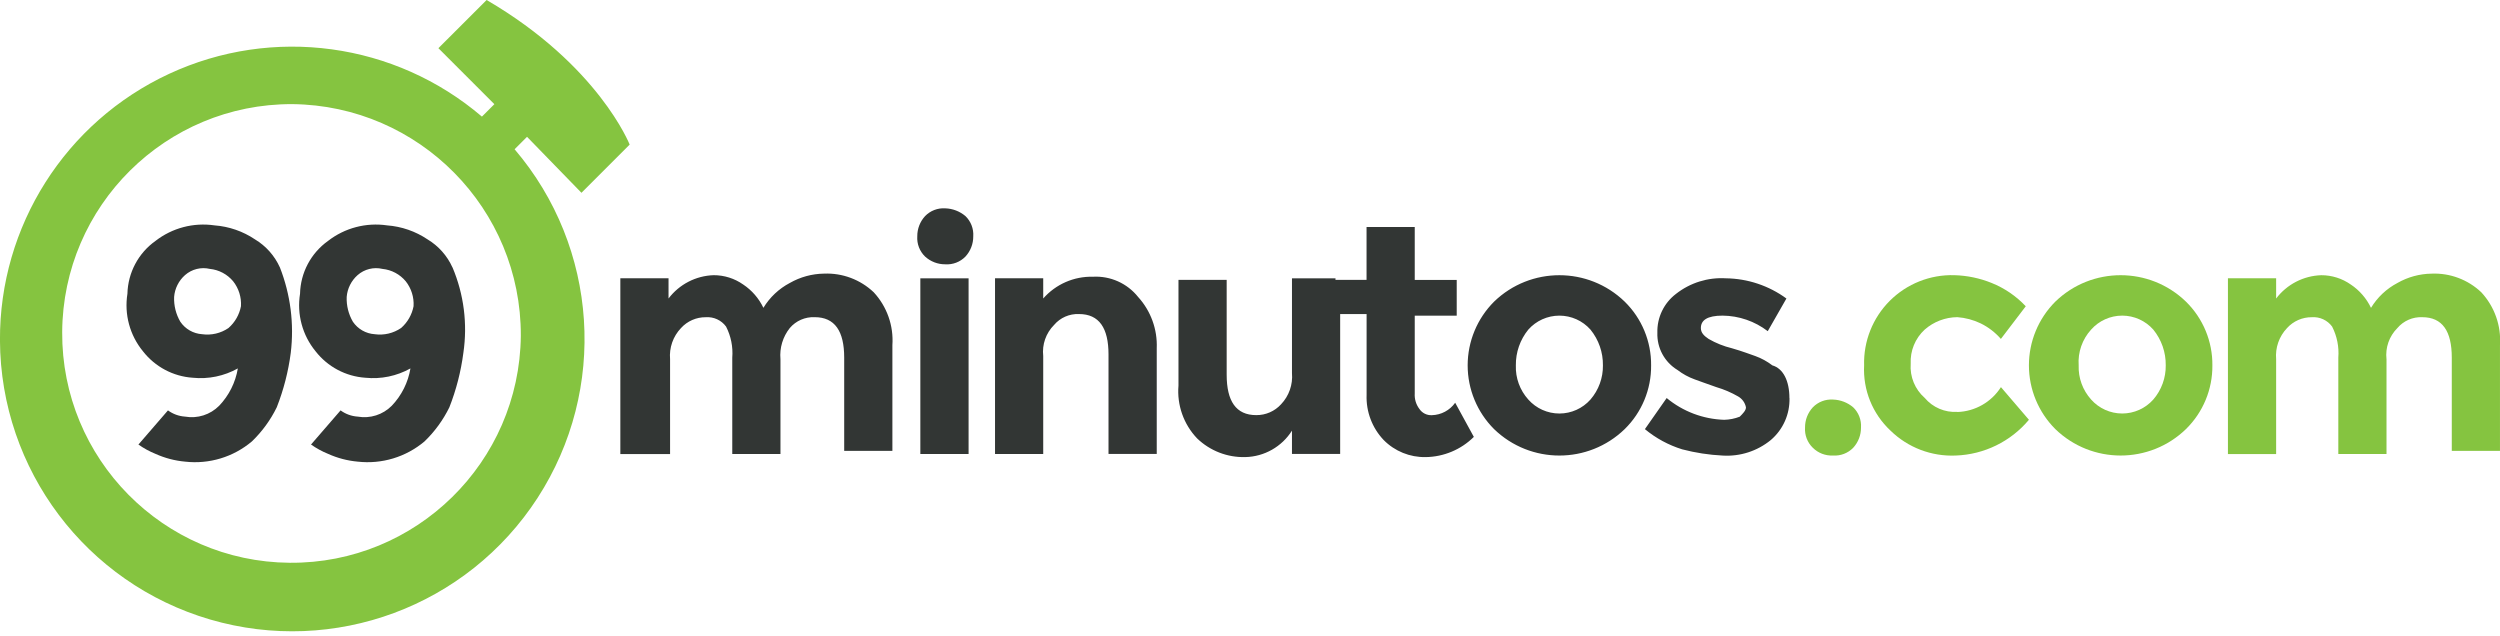
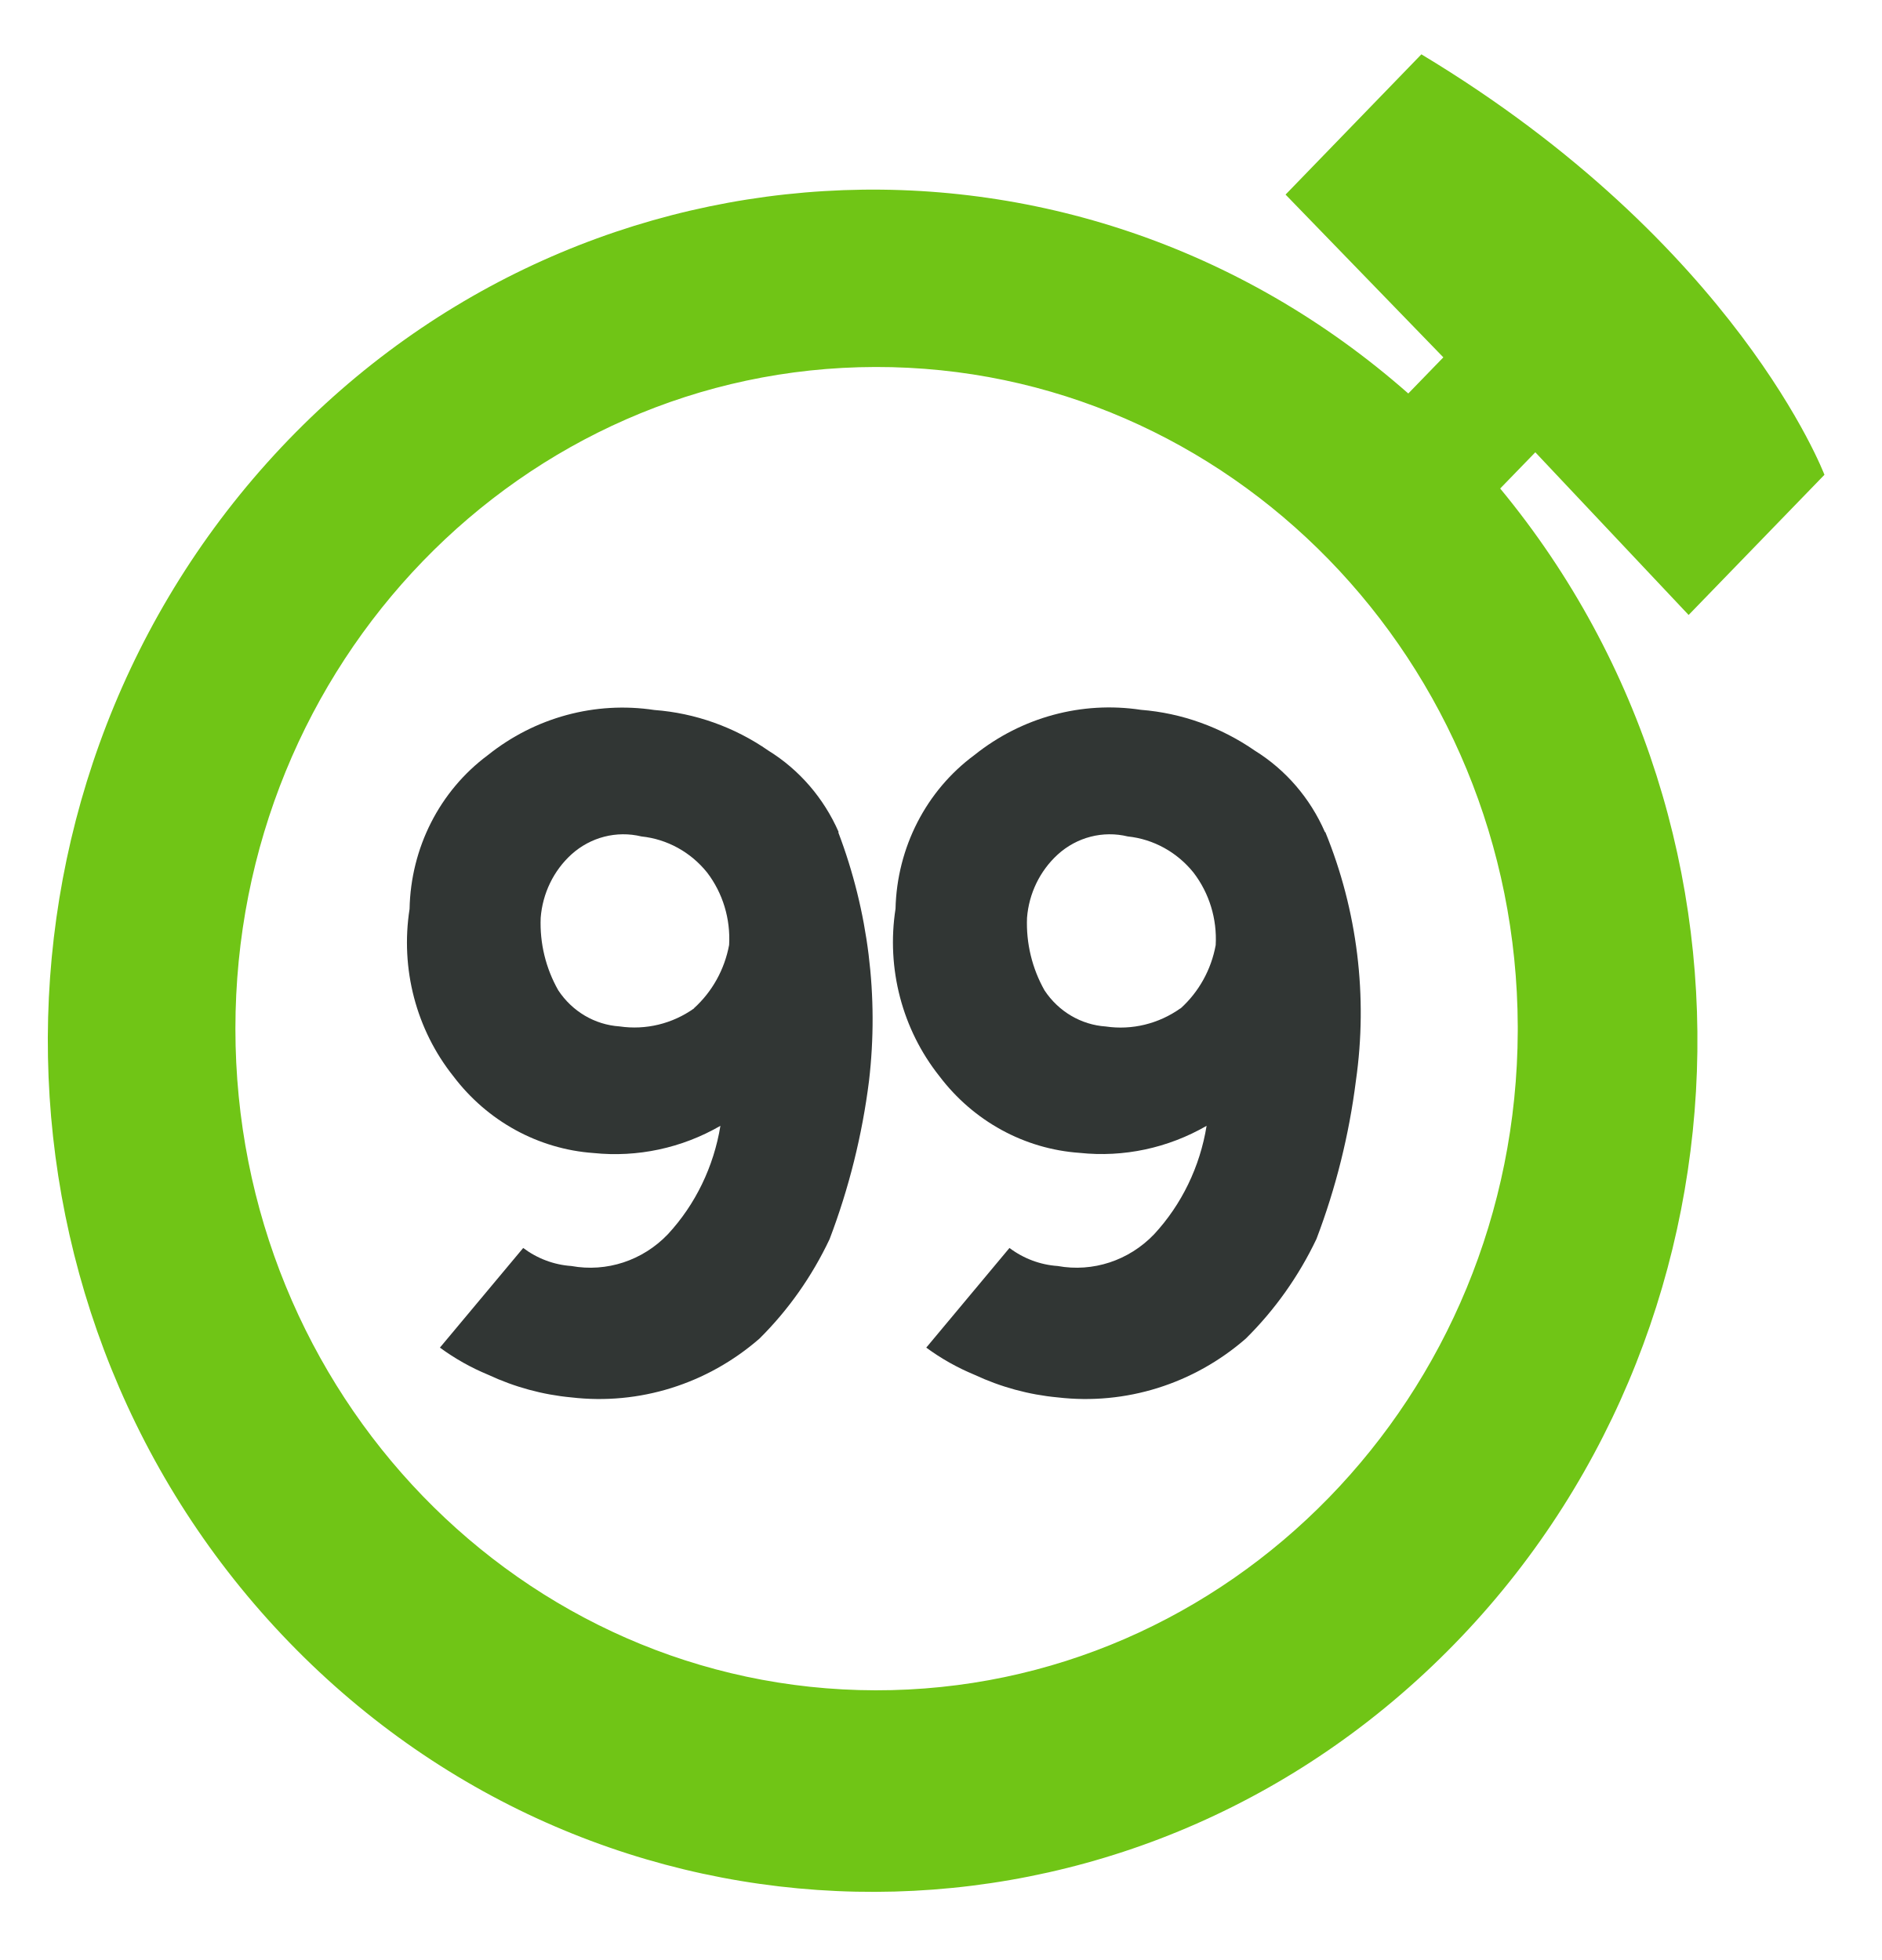
- <svg xmlns="http://www.w3.org/2000/svg" width="205" height="52.143" viewBox="0 0 205 52.143">
-   <g id="Symbols" transform="translate(-116.251 -81.9)">
-     <g id="Logo-_-Nav-" data-name="Logo-/-Nav-" transform="translate(116.251 81.9)">
-       <g id="logo-99minutos.6ca31ef5">
-         <path id="Fill-1" d="M221.33,125.147v7.777h-3.952v-7.9a4.762,4.762,0,0,0-.51-2.55,1.893,1.893,0,0,0-1.657-.765,2.714,2.714,0,0,0-2.04.892,3.285,3.285,0,0,0-.893,2.55v7.777H208.2V118.517h3.952v1.657a4.839,4.839,0,0,1,3.7-1.912,4.2,4.2,0,0,1,2.422.765,4.763,4.763,0,0,1,1.657,1.912,5.566,5.566,0,0,1,2.168-2.04,5.809,5.809,0,0,1,2.8-.765,5.583,5.583,0,0,1,4.079,1.53,5.8,5.8,0,0,1,1.53,4.335v8.669h-3.952v-7.649c0-2.167-.765-3.314-2.422-3.314a2.535,2.535,0,0,0-2.04.892,3.587,3.587,0,0,0-.765,2.55Zm11.857-8.414a2.111,2.111,0,0,1-.638-1.657,2.421,2.421,0,0,1,.638-1.657,2.11,2.11,0,0,1,1.657-.638,2.683,2.683,0,0,1,1.657.638,2.11,2.11,0,0,1,.638,1.657,2.421,2.421,0,0,1-.638,1.657,2.11,2.11,0,0,1-1.657.637,2.421,2.421,0,0,1-1.657-.637Zm33.657,1.785h-3.57v7.777a3.288,3.288,0,0,1-.892,2.55,2.716,2.716,0,0,1-2.04.892c-1.657,0-2.423-1.147-2.423-3.315v-7.777h-3.952v8.669a5.6,5.6,0,0,0,1.53,4.334,5.483,5.483,0,0,0,3.952,1.53,4.646,4.646,0,0,0,3.824-2.168v1.912h3.952V121.45h2.168v6.629a5.1,5.1,0,0,0,1.4,3.7,4.71,4.71,0,0,0,3.442,1.4,5.719,5.719,0,0,0,3.952-1.657l-1.53-2.8a2.422,2.422,0,0,1-1.913,1.02,1.16,1.16,0,0,1-1.02-.51,1.9,1.9,0,0,1-.383-1.275v-6.374h3.442v-2.932h-3.442V114.31h-3.952v4.334h-2.55Zm-34.04,0h3.952v14.406H232.8V118.517Zm10.072,6.375v8.032h-3.952V118.517h3.952v1.657a5.247,5.247,0,0,1,4.079-1.785,4.428,4.428,0,0,1,3.7,1.657,5.891,5.891,0,0,1,1.53,4.207v8.669H248.23v-8.159c0-2.167-.765-3.314-2.422-3.314a2.537,2.537,0,0,0-2.04.892,3.116,3.116,0,0,0-.892,2.55Zm49.847.765a7.22,7.22,0,0,1-2.167,5.227,7.7,7.7,0,0,1-10.709,0,7.388,7.388,0,0,1,0-10.454,7.7,7.7,0,0,1,10.709,0,7.22,7.22,0,0,1,2.167,5.227Zm-11.091,0a3.969,3.969,0,0,0,1.02,2.8,3.407,3.407,0,0,0,5.1,0,4.2,4.2,0,0,0,1.02-2.8,4.546,4.546,0,0,0-1.02-2.932,3.407,3.407,0,0,0-5.1,0,4.546,4.546,0,0,0-1.02,2.932Zm22.438,2.678a4.366,4.366,0,0,1-1.53,3.442,5.679,5.679,0,0,1-3.952,1.275,16.167,16.167,0,0,1-3.315-.51,8.912,8.912,0,0,1-3.059-1.657l1.785-2.55a7.778,7.778,0,0,0,4.717,1.785,3.768,3.768,0,0,0,1.275-.255c.255-.255.51-.51.51-.765a1.32,1.32,0,0,0-.638-.893,8.211,8.211,0,0,0-1.785-.765c-.765-.255-1.4-.51-1.785-.638a5.184,5.184,0,0,1-1.4-.765,3.432,3.432,0,0,1-1.657-3.06,3.869,3.869,0,0,1,1.53-3.187,6.022,6.022,0,0,1,4.08-1.275,8.594,8.594,0,0,1,4.972,1.657l-1.53,2.678a6.182,6.182,0,0,0-3.7-1.275c-1.275,0-1.785.382-1.785,1.02,0,.382.254.637.637.892a7.272,7.272,0,0,0,1.912.765c.892.254,1.53.51,1.912.637a5.186,5.186,0,0,1,1.4.765c.892.255,1.4,1.275,1.4,2.678Z" transform="translate(-157.332 -95.697)" fill="#323634" />
-         <path id="Fill-8" d="M384.437,145.077a2.11,2.11,0,0,1-.637-1.657,2.42,2.42,0,0,1,.637-1.657,2.111,2.111,0,0,1,1.657-.638,2.681,2.681,0,0,1,1.657.638,2.11,2.11,0,0,1,.638,1.657,2.421,2.421,0,0,1-.638,1.657,2.109,2.109,0,0,1-1.657.637,2.2,2.2,0,0,1-1.657-.637" transform="translate(-235.787 -108.361)" fill="#85c440" />
-         <path id="Fill-9" d="M400.206,133.909a4.416,4.416,0,0,0,3.57-2.04l2.295,2.677a8.2,8.2,0,0,1-5.992,2.932,7.206,7.206,0,0,1-5.355-2.04,6.841,6.841,0,0,1-2.167-5.355,7.19,7.19,0,0,1,7.394-7.394,8.753,8.753,0,0,1,3.06.637,7.864,7.864,0,0,1,2.8,1.912l-2.04,2.678a5.262,5.262,0,0,0-1.658-1.275,5.339,5.339,0,0,0-1.912-.51,4.115,4.115,0,0,0-2.677,1.02,3.559,3.559,0,0,0-1.147,2.8,3.386,3.386,0,0,0,1.147,2.8,3.242,3.242,0,0,0,2.677,1.147" transform="translate(-239.699 -100.124)" fill="#85c440" />
-         <path id="Fill-10" d="M432.028,130.084a7.221,7.221,0,0,1-2.168,5.227,7.7,7.7,0,0,1-10.709,0,7.388,7.388,0,0,1,0-10.454,7.7,7.7,0,0,1,10.709,0,7.221,7.221,0,0,1,2.168,5.227Zm-10.964,0a3.97,3.97,0,0,0,1.02,2.8,3.407,3.407,0,0,0,5.1,0,4.2,4.2,0,0,0,1.02-2.8,4.546,4.546,0,0,0-1.02-2.932,3.407,3.407,0,0,0-5.1,0,3.944,3.944,0,0,0-1.02,2.932Z" transform="translate(-250.613 -100.124)" fill="#85c440" />
-         <path id="Fill-11" d="M459.485,129.471v7.777h-3.952v-7.9a4.768,4.768,0,0,0-.51-2.55,1.893,1.893,0,0,0-1.657-.765,2.713,2.713,0,0,0-2.04.892,3.287,3.287,0,0,0-.892,2.55v7.777h-3.952V122.841h3.952V124.5a4.839,4.839,0,0,1,3.7-1.912,4.2,4.2,0,0,1,2.422.765,4.763,4.763,0,0,1,1.657,1.912,5.566,5.566,0,0,1,2.167-2.04,5.81,5.81,0,0,1,2.8-.765,5.583,5.583,0,0,1,4.079,1.53,5.8,5.8,0,0,1,1.53,4.335v8.669h-3.952v-7.649c0-2.167-.765-3.314-2.422-3.314a2.535,2.535,0,0,0-2.04.892,3.116,3.116,0,0,0-.892,2.55" transform="translate(-263.791 -100.021)" fill="#85c440" />
-         <path id="Fill-12" d="M147.589,118.7a5.146,5.146,0,0,0-2.04-2.295,6.863,6.863,0,0,0-3.315-1.147,6.388,6.388,0,0,0-4.844,1.275,5.478,5.478,0,0,0-2.3,4.334,5.949,5.949,0,0,0,1.275,4.717,5.665,5.665,0,0,0,4.079,2.168,6.275,6.275,0,0,0,3.7-.765,5.815,5.815,0,0,1-1.53,3.06,3.167,3.167,0,0,1-2.8.892,2.672,2.672,0,0,1-1.4-.51l-2.422,2.8a6.9,6.9,0,0,0,1.4.765,7.539,7.539,0,0,0,2.422.637,7.234,7.234,0,0,0,5.482-1.657,9.96,9.96,0,0,0,2.04-2.8,18.907,18.907,0,0,0,1.147-4.462,14.455,14.455,0,0,0-.892-7.012Zm-4.207,4.972a3.08,3.08,0,0,1-2.168.51,2.345,2.345,0,0,1-1.785-1.02,3.738,3.738,0,0,1-.51-2.04,2.67,2.67,0,0,1,.892-1.785,2.29,2.29,0,0,1,2.04-.51,2.853,2.853,0,0,1,1.912,1.02,3,3,0,0,1,.637,2.04,3.159,3.159,0,0,1-1.02,1.785Z" transform="translate(-124.641 -96.777)" fill="#323634" />
-         <path id="Fill-13" d="M173.168,118.7a5.146,5.146,0,0,0-2.04-2.295,6.863,6.863,0,0,0-3.315-1.147,6.389,6.389,0,0,0-4.845,1.275,5.478,5.478,0,0,0-2.295,4.334,5.947,5.947,0,0,0,1.275,4.717,5.664,5.664,0,0,0,4.079,2.168,6.276,6.276,0,0,0,3.7-.765,5.816,5.816,0,0,1-1.53,3.06,3.165,3.165,0,0,1-2.8.892,2.672,2.672,0,0,1-1.4-.51l-2.423,2.8a6.927,6.927,0,0,0,1.4.765,7.542,7.542,0,0,0,2.423.637,7.235,7.235,0,0,0,5.482-1.657,9.97,9.97,0,0,0,2.04-2.8,18.9,18.9,0,0,0,1.147-4.462,13.084,13.084,0,0,0-.892-7.012Zm-4.207,4.972a3.078,3.078,0,0,1-2.167.51,2.347,2.347,0,0,1-1.785-1.02,3.743,3.743,0,0,1-.51-2.04,2.673,2.673,0,0,1,.893-1.785,2.29,2.29,0,0,1,2.04-.51,2.852,2.852,0,0,1,1.912,1.02,3,3,0,0,1,.638,2.04,3.16,3.16,0,0,1-1.02,1.785Z" transform="translate(-136.07 -96.777)" fill="#323634" />
-         <path id="Fill-14" d="M163.931,97.709l3.952-3.952s-2.55-6.5-11.729-11.857L152.2,85.852l4.589,4.59-1.02,1.02a23.964,23.964,0,0,0-39.521,18.358,23.968,23.968,0,1,0,42.2-15.681l1.02-1.02Zm-4.972,11.729a18.805,18.805,0,1,1-18.74-19,18.934,18.934,0,0,1,18.74,19Z" transform="translate(-116.251 -81.9)" fill="#85c440" />
-       </g>
-     </g>
-   </g>
+ <svg xmlns="http://www.w3.org/2000/svg" width="24" height="25" viewBox="0 0 24 25" fill="none">
+   <path fill-rule="evenodd" clip-rule="evenodd" d="M9.8 9.575C10.194 9.819 10.506 10.181 10.695 10.613L10.69 10.616C11.073 11.623 11.208 12.713 11.082 13.787C10.995 14.479 10.826 15.157 10.579 15.806C10.355 16.28 10.053 16.709 9.685 17.074C9.019 17.654 8.152 17.925 7.286 17.824C6.92 17.79 6.561 17.692 6.225 17.535C6.007 17.445 5.801 17.329 5.61 17.189L6.672 15.918C6.852 16.053 7.065 16.133 7.286 16.148C7.736 16.23 8.195 16.079 8.516 15.744C8.869 15.363 9.102 14.88 9.187 14.36C8.695 14.644 8.13 14.765 7.569 14.707C6.865 14.657 6.215 14.301 5.781 13.727C5.307 13.132 5.104 12.355 5.223 11.594C5.238 10.814 5.607 10.088 6.221 9.632C6.823 9.15 7.59 8.942 8.344 9.056C8.865 9.095 9.367 9.274 9.8 9.575ZM7.901 13.092C8.235 13.141 8.574 13.059 8.851 12.862L8.85 12.86C9.082 12.65 9.24 12.366 9.298 12.053C9.317 11.721 9.218 11.392 9.018 11.13C8.808 10.868 8.507 10.703 8.18 10.669C7.863 10.592 7.53 10.678 7.286 10.899C7.059 11.106 6.919 11.396 6.895 11.707C6.882 12.031 6.96 12.351 7.119 12.631C7.297 12.901 7.585 13.071 7.901 13.092Z" fill="#313634" />
+   <path fill-rule="evenodd" clip-rule="evenodd" d="M16.003 9.575C16.396 9.819 16.708 10.181 16.896 10.613H16.901C17.31 11.613 17.445 12.71 17.291 13.785C17.204 14.476 17.035 15.154 16.788 15.803C16.562 16.278 16.257 16.708 15.887 17.074C15.221 17.654 14.354 17.925 13.488 17.824C13.121 17.79 12.762 17.692 12.426 17.535C12.209 17.445 12.002 17.329 11.812 17.189L12.873 15.918C13.053 16.053 13.266 16.133 13.488 16.148C13.937 16.23 14.396 16.079 14.717 15.744C15.07 15.363 15.303 14.88 15.387 14.36C14.895 14.644 14.329 14.765 13.768 14.705C13.063 14.656 12.413 14.3 11.979 13.726C11.505 13.129 11.302 12.353 11.42 11.592C11.438 10.811 11.811 10.084 12.427 9.63C13.029 9.148 13.796 8.94 14.55 9.054C15.07 9.095 15.57 9.275 16.003 9.575ZM14.102 13.093C14.436 13.142 14.775 13.059 15.053 12.862H15.056C15.288 12.652 15.446 12.368 15.503 12.055C15.522 11.721 15.421 11.392 15.22 11.13C15.01 10.869 14.709 10.703 14.382 10.669C14.065 10.592 13.732 10.678 13.488 10.9C13.262 11.107 13.121 11.396 13.097 11.707C13.084 12.031 13.162 12.352 13.32 12.632C13.498 12.902 13.787 13.072 14.102 13.093Z" fill="#313634" />
+   <path fill-rule="evenodd" clip-rule="evenodd" d="M23.266 6.056L21.534 7.844L19.579 5.769L19.131 6.231C22.796 10.666 22.413 17.297 18.263 21.251C14.114 25.205 7.68 25.072 3.688 20.948C-0.304 16.825 -0.429 10.184 3.405 5.904C7.24 1.625 13.664 1.234 17.959 5.019L18.406 4.558L16.394 2.482L18.126 0.693C22.152 3.115 23.266 6.056 23.266 6.056ZM11.164 21.56C15.675 21.568 19.34 17.805 19.355 13.15V13.092C19.34 8.436 15.675 4.673 11.164 4.681C6.654 4.689 3.002 8.466 3.002 13.121C3.002 17.776 6.654 21.552 11.164 21.56Z" fill="#70C516" />
</svg>
